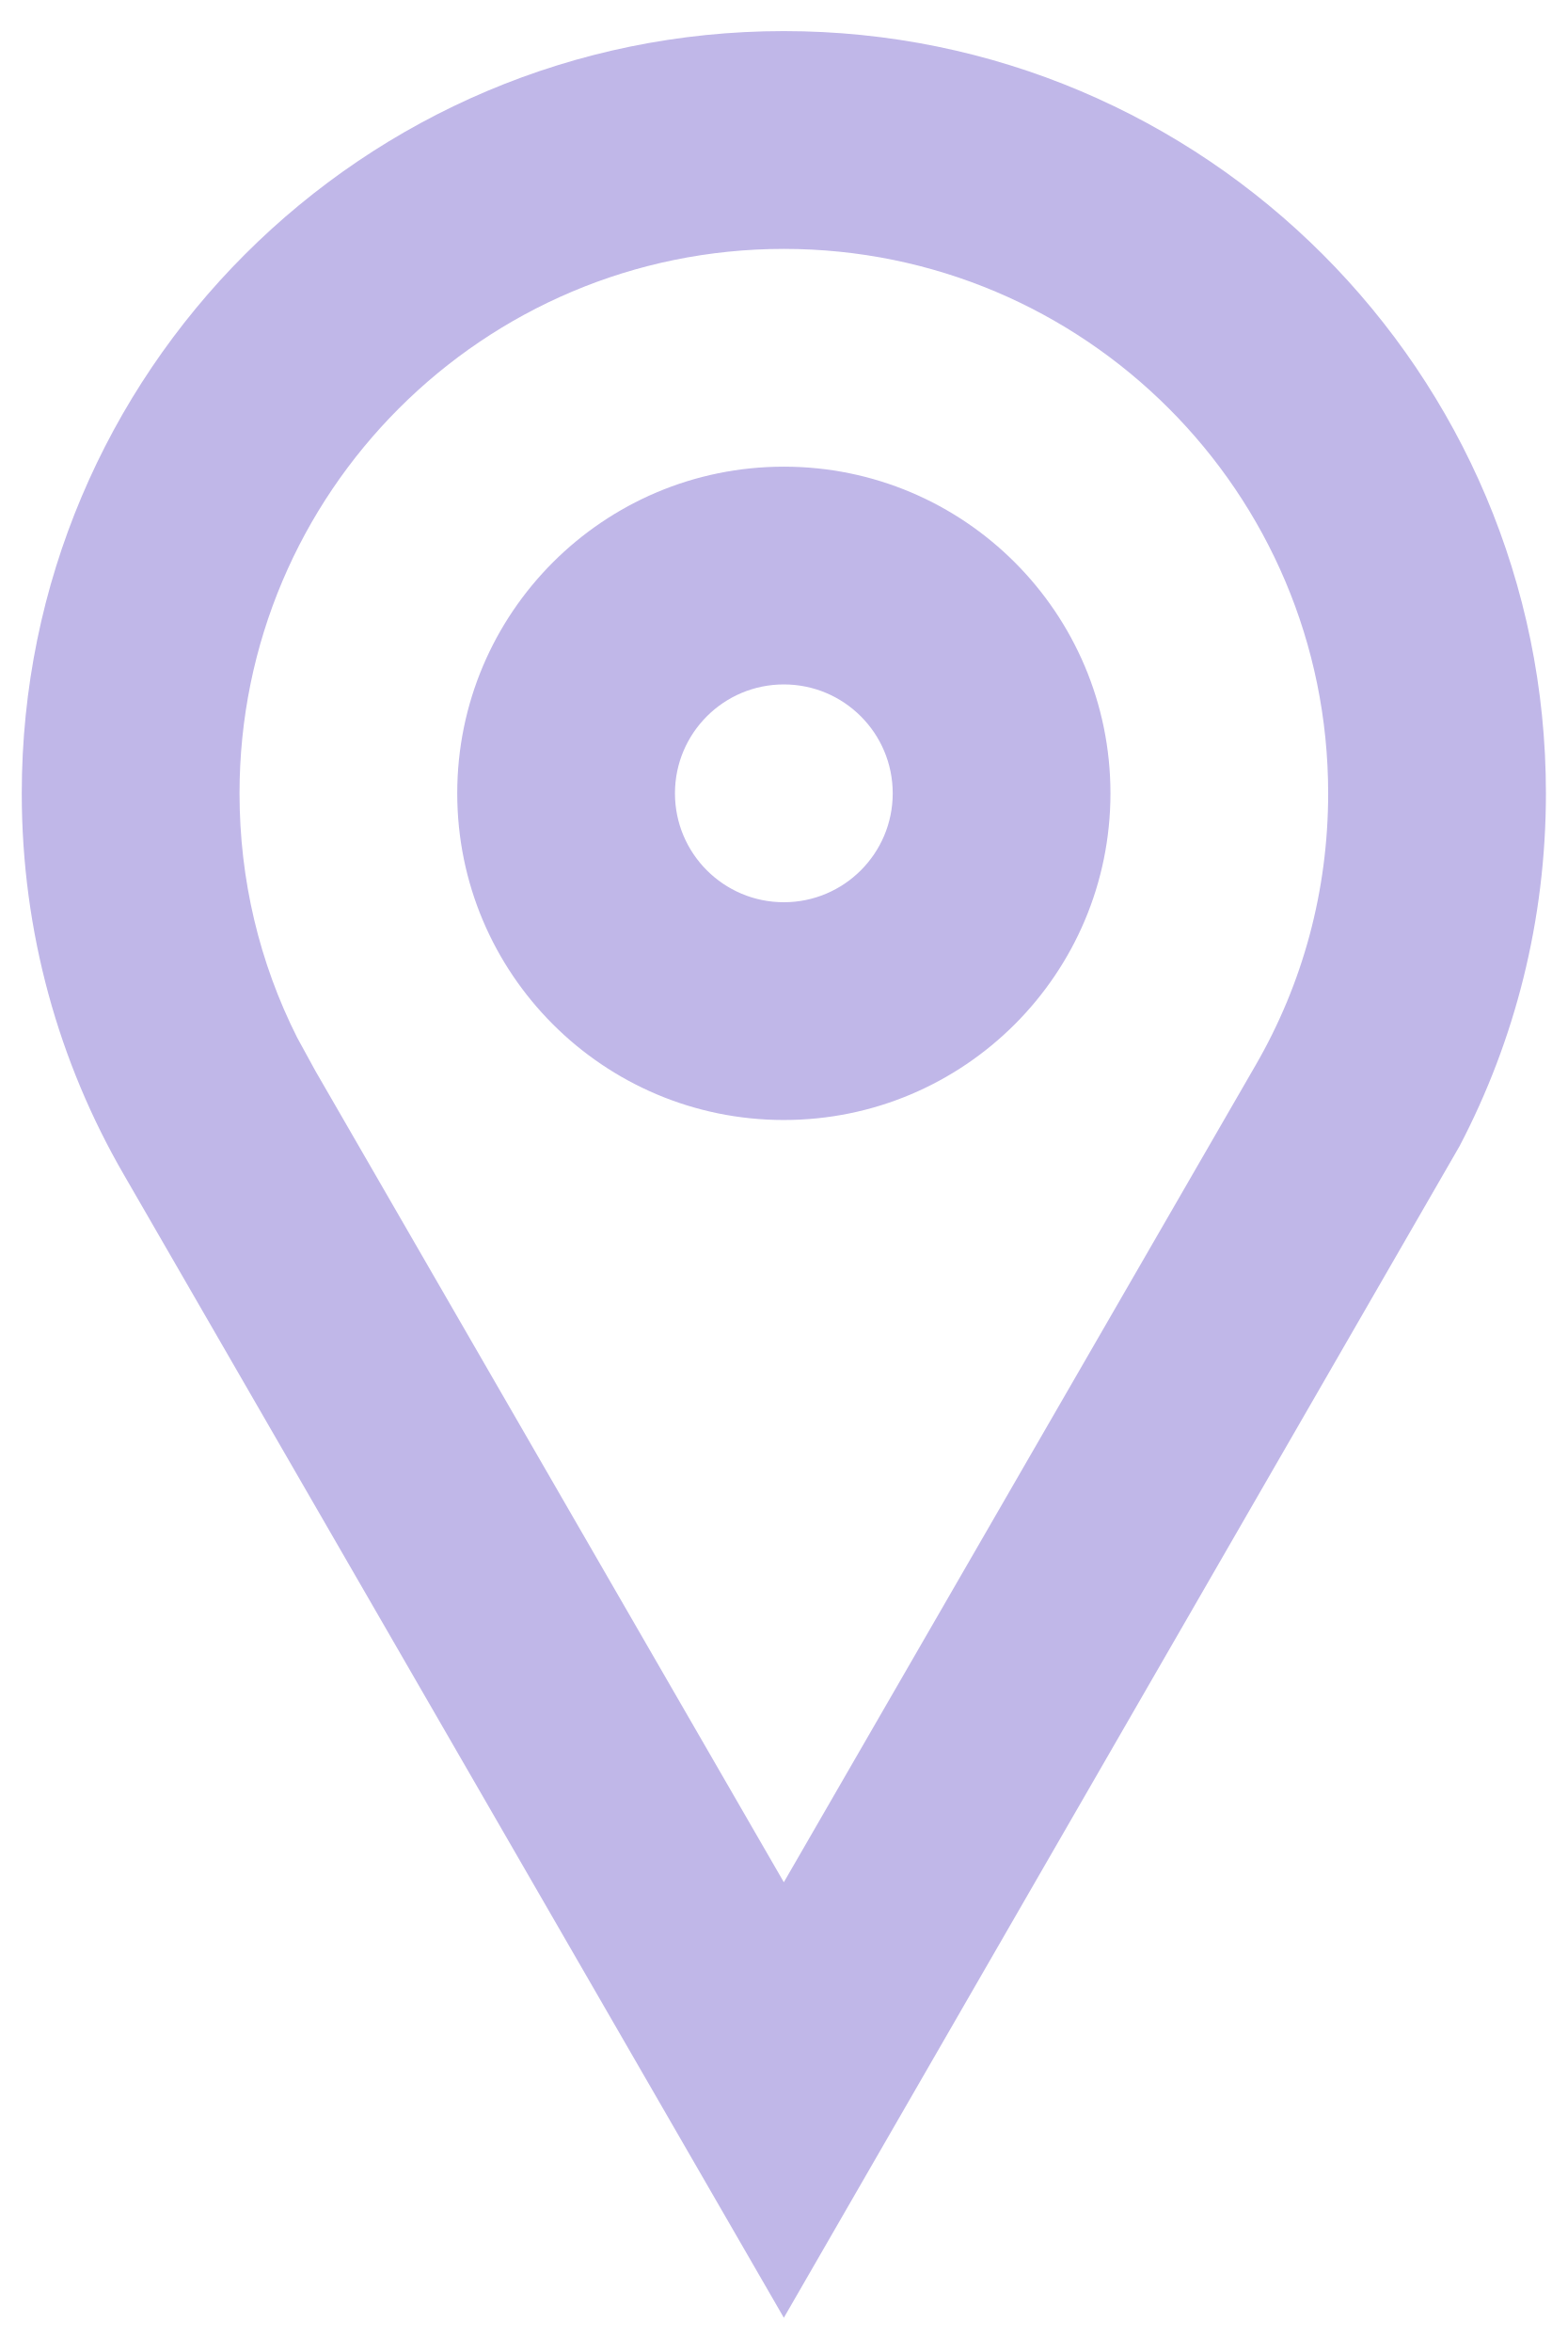
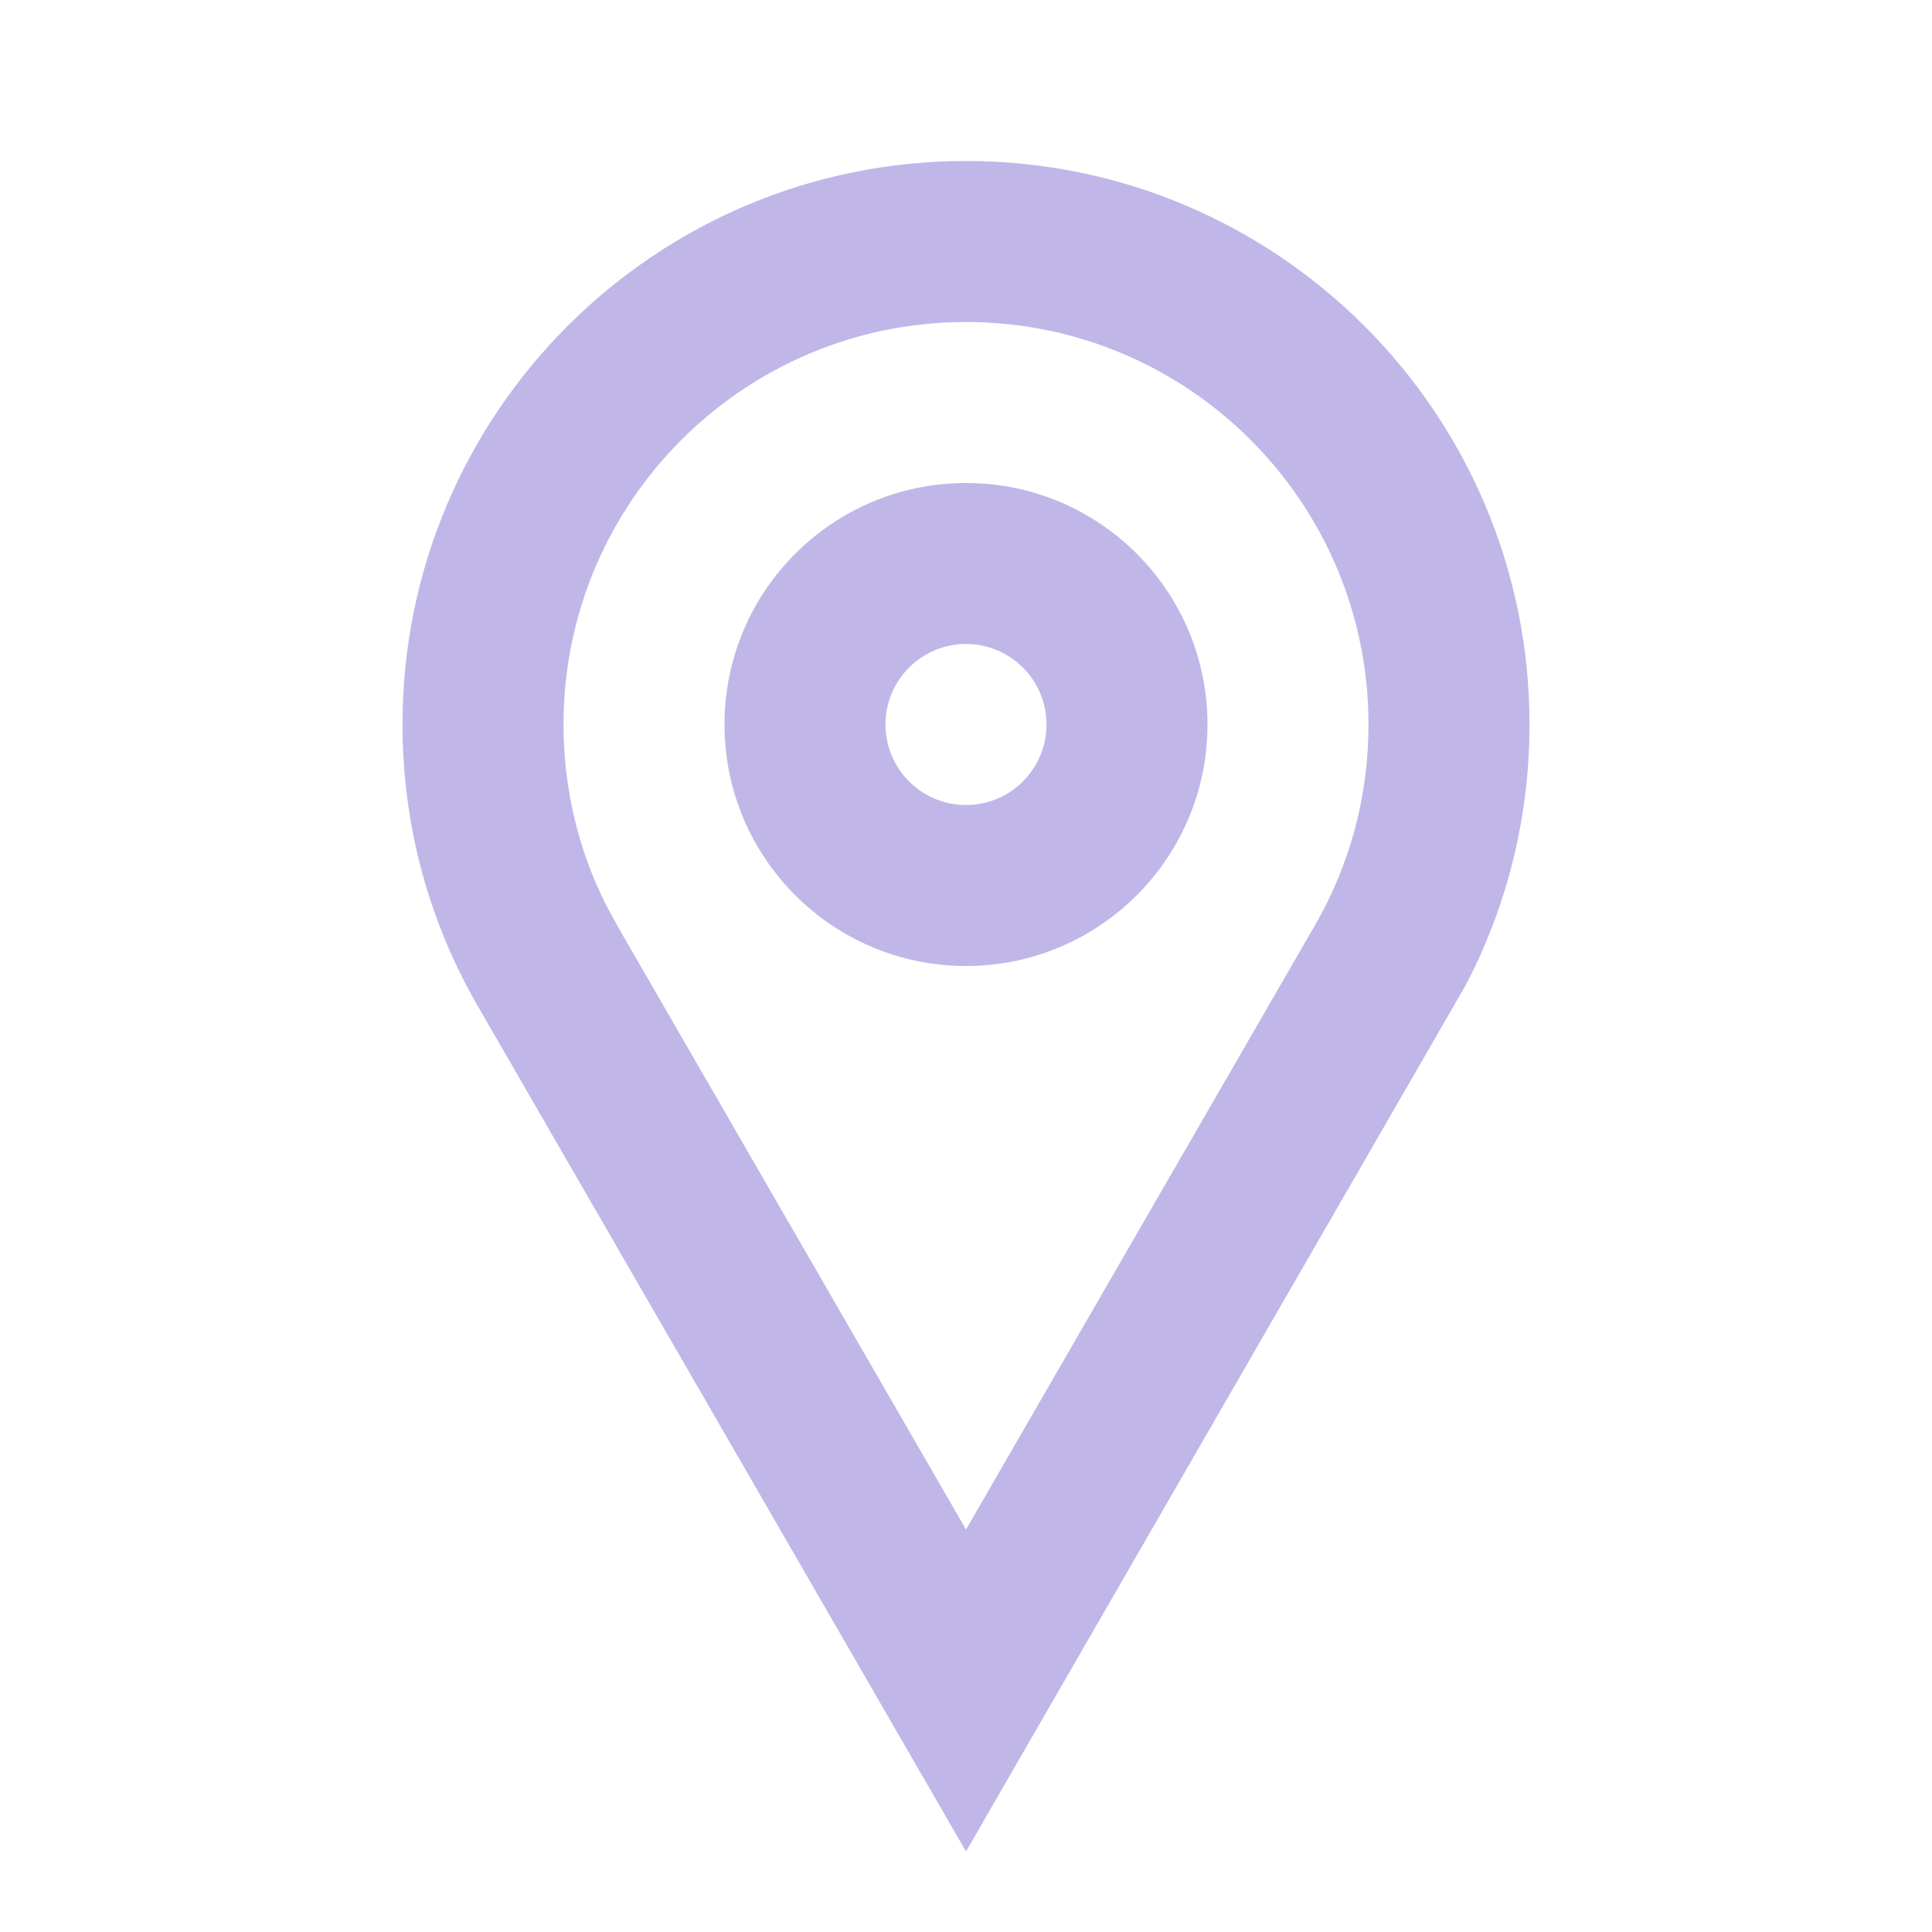
- <svg xmlns="http://www.w3.org/2000/svg" width="42" height="63" viewBox="0 0 42 63" fill="none">
-   <path fill-rule="evenodd" clip-rule="evenodd" d="M21 0.833C32.276 0.833 41.417 9.974 41.417 21.25C41.417 24.659 40.583 27.872 39.104 30.698L21 62.083L3.315 31.459C1.575 28.454 0.583 24.969 0.583 21.25C0.583 9.974 9.724 0.833 21 0.833ZM21 6.667C12.946 6.667 6.417 13.196 6.417 21.25C6.417 23.566 6.951 25.788 7.962 27.794L8.452 28.689L21 50.417L33.637 28.536C34.907 26.342 35.583 23.855 35.583 21.25C35.583 13.196 29.054 6.667 21 6.667ZM21 12.5C25.832 12.5 29.75 16.418 29.75 21.25C29.75 26.082 25.832 30 21 30C16.168 30 12.25 26.082 12.25 21.25C12.25 16.418 16.168 12.5 21 12.5ZM21 18.333C19.389 18.333 18.083 19.639 18.083 21.25C18.083 22.861 19.389 24.167 21 24.167C22.611 24.167 23.917 22.861 23.917 21.25C23.917 19.639 22.611 18.333 21 18.333Z" fill="#C0B7E8" />
+ <svg xmlns="http://www.w3.org/2000/svg" width="70" height="70" viewBox="0 0 70 70" fill="none">
+   <path fill-rule="evenodd" clip-rule="evenodd" d="M35 5.833C46.276 5.833 55.417 14.974 55.417 26.25C55.417 29.659 54.583 32.872 53.104 35.698L35 67.083L17.315 36.459C15.575 33.454 14.583 29.969 14.583 26.25C14.583 14.974 23.724 5.833 35 5.833ZM35 11.667C26.946 11.667 20.417 18.196 20.417 26.25C20.417 28.566 20.951 30.788 21.962 32.794L22.452 33.689L35 55.417L47.637 33.536C48.907 31.342 49.583 28.855 49.583 26.25C49.583 18.196 43.054 11.667 35 11.667ZM35 17.5C39.833 17.5 43.75 21.418 43.75 26.25C43.75 31.082 39.833 35 35 35C30.168 35 26.25 31.082 26.25 26.25C26.25 21.418 30.168 17.5 35 17.5ZM35 23.333C33.389 23.333 32.083 24.639 32.083 26.25C32.083 27.861 33.389 29.167 35 29.167C36.611 29.167 37.917 27.861 37.917 26.25C37.917 24.639 36.611 23.333 35 23.333Z" fill="#C0B7E8" />
</svg>
